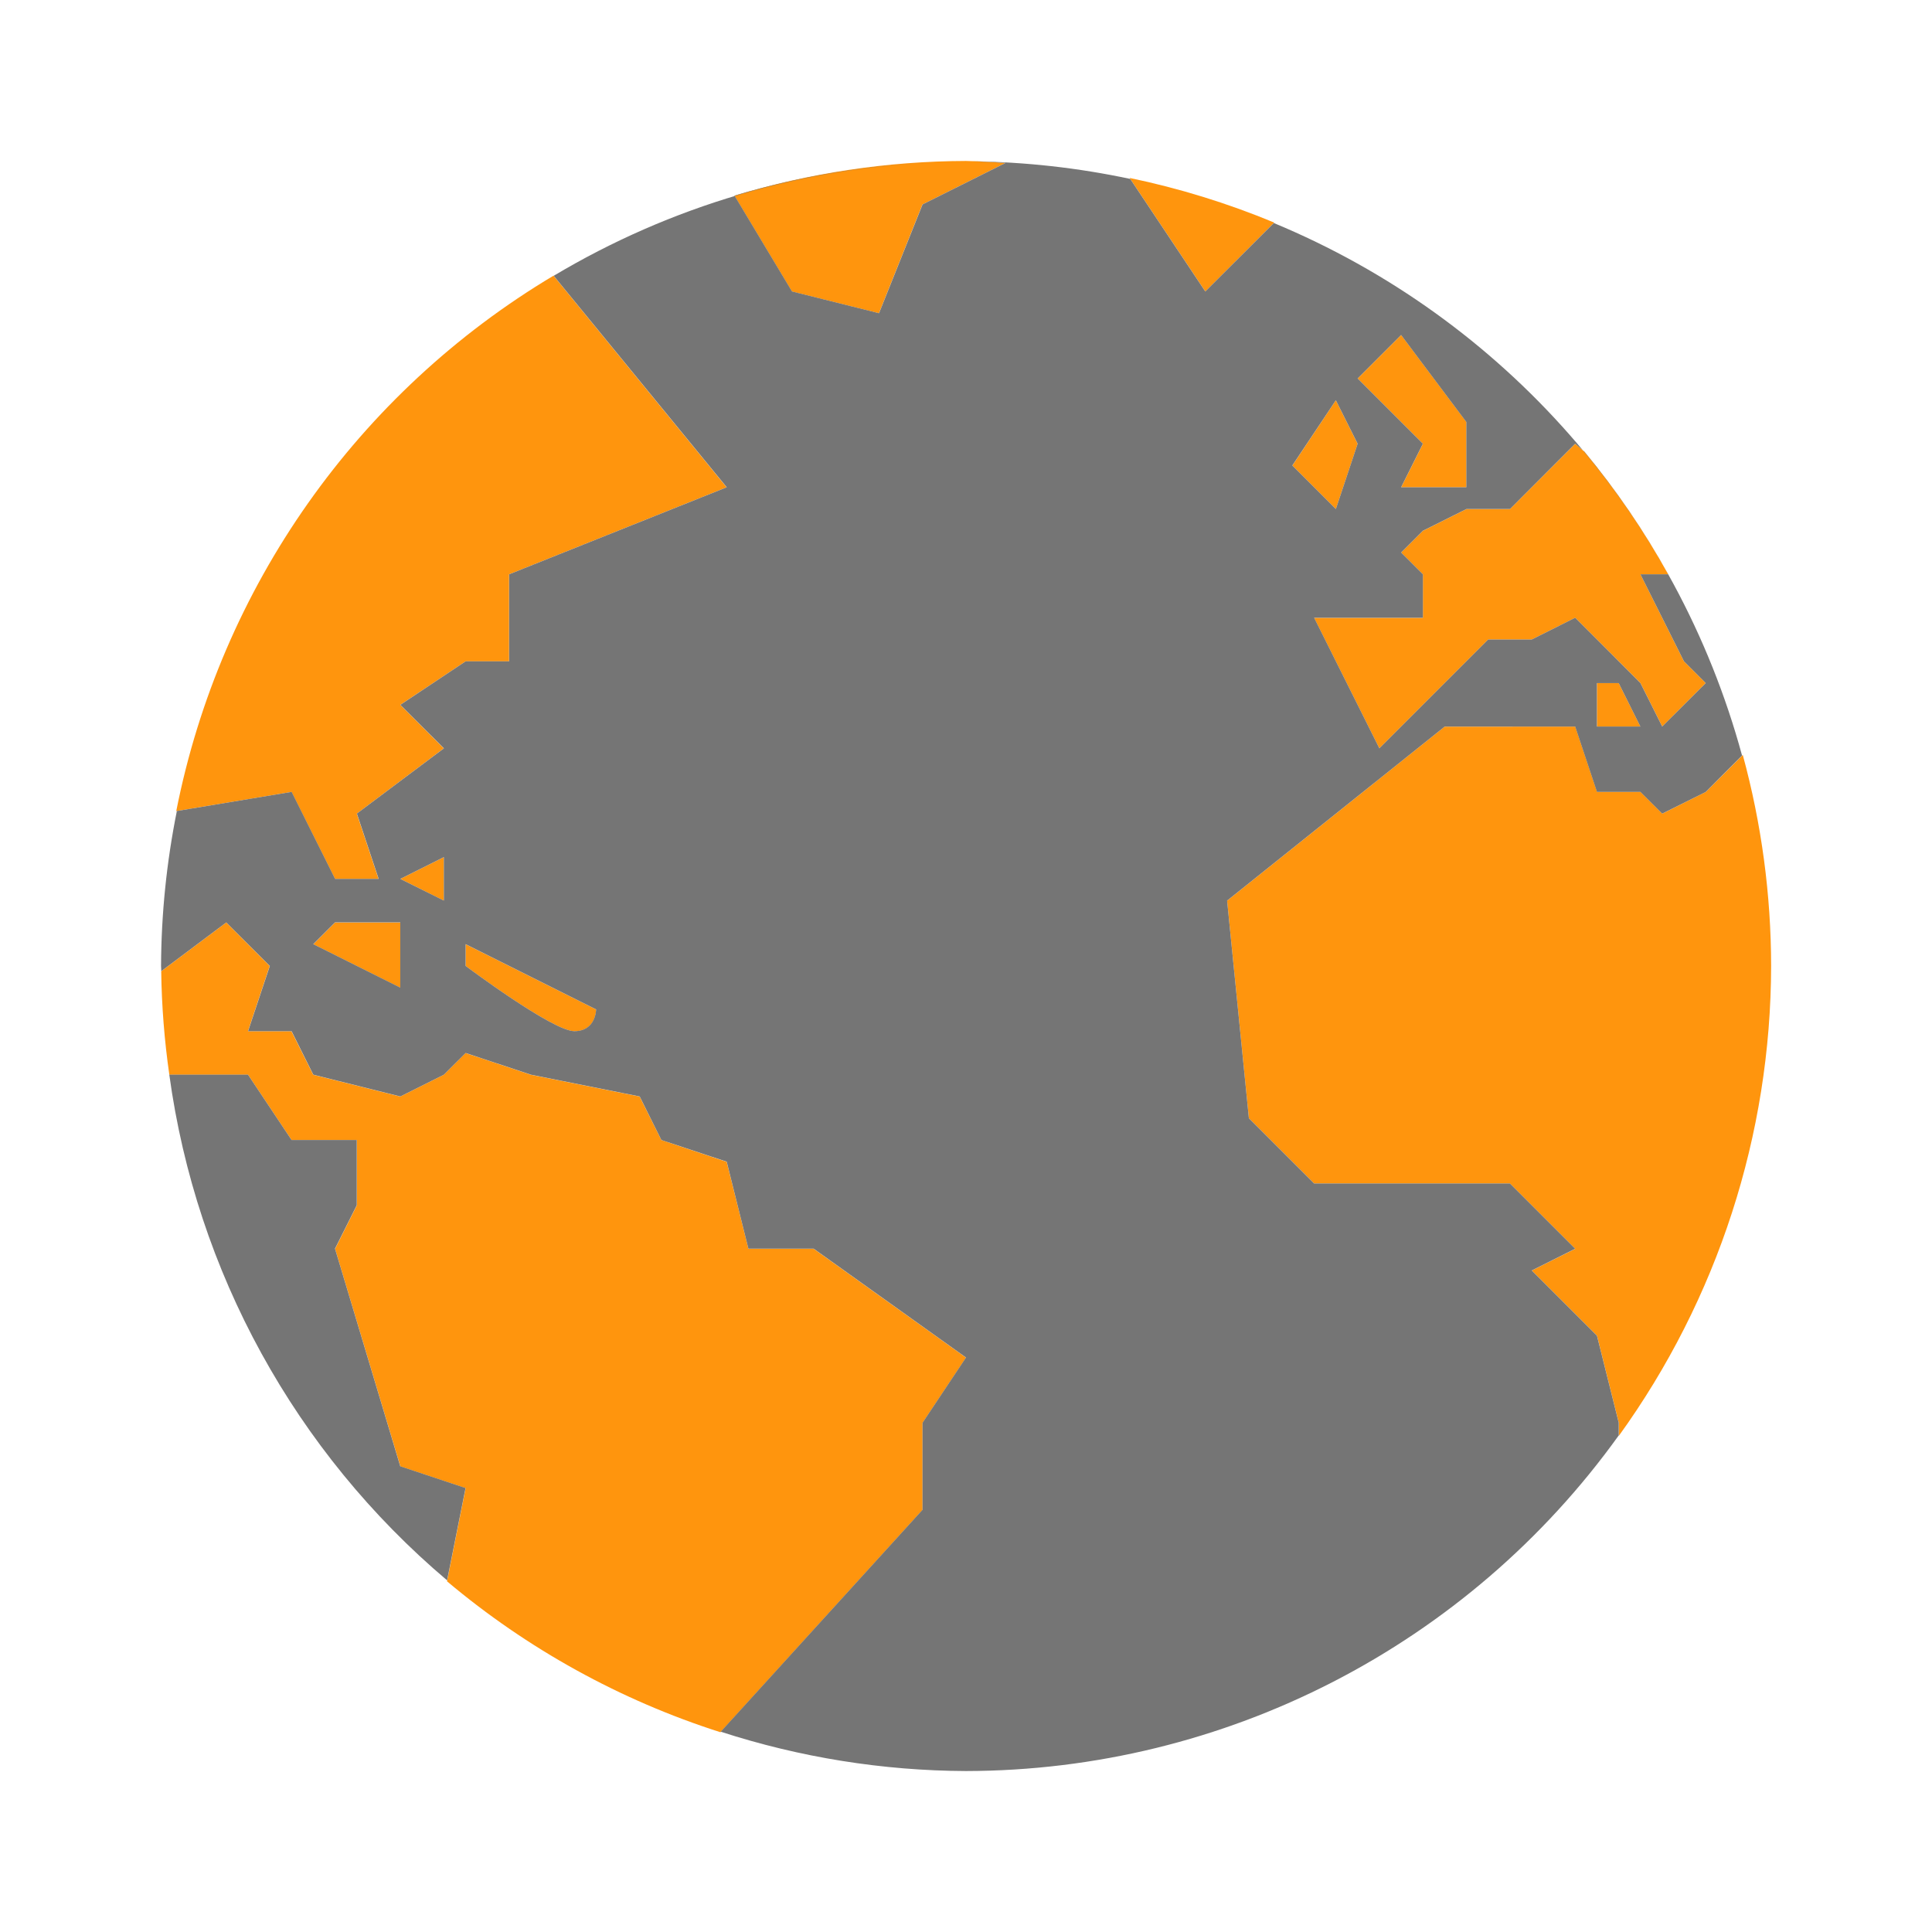
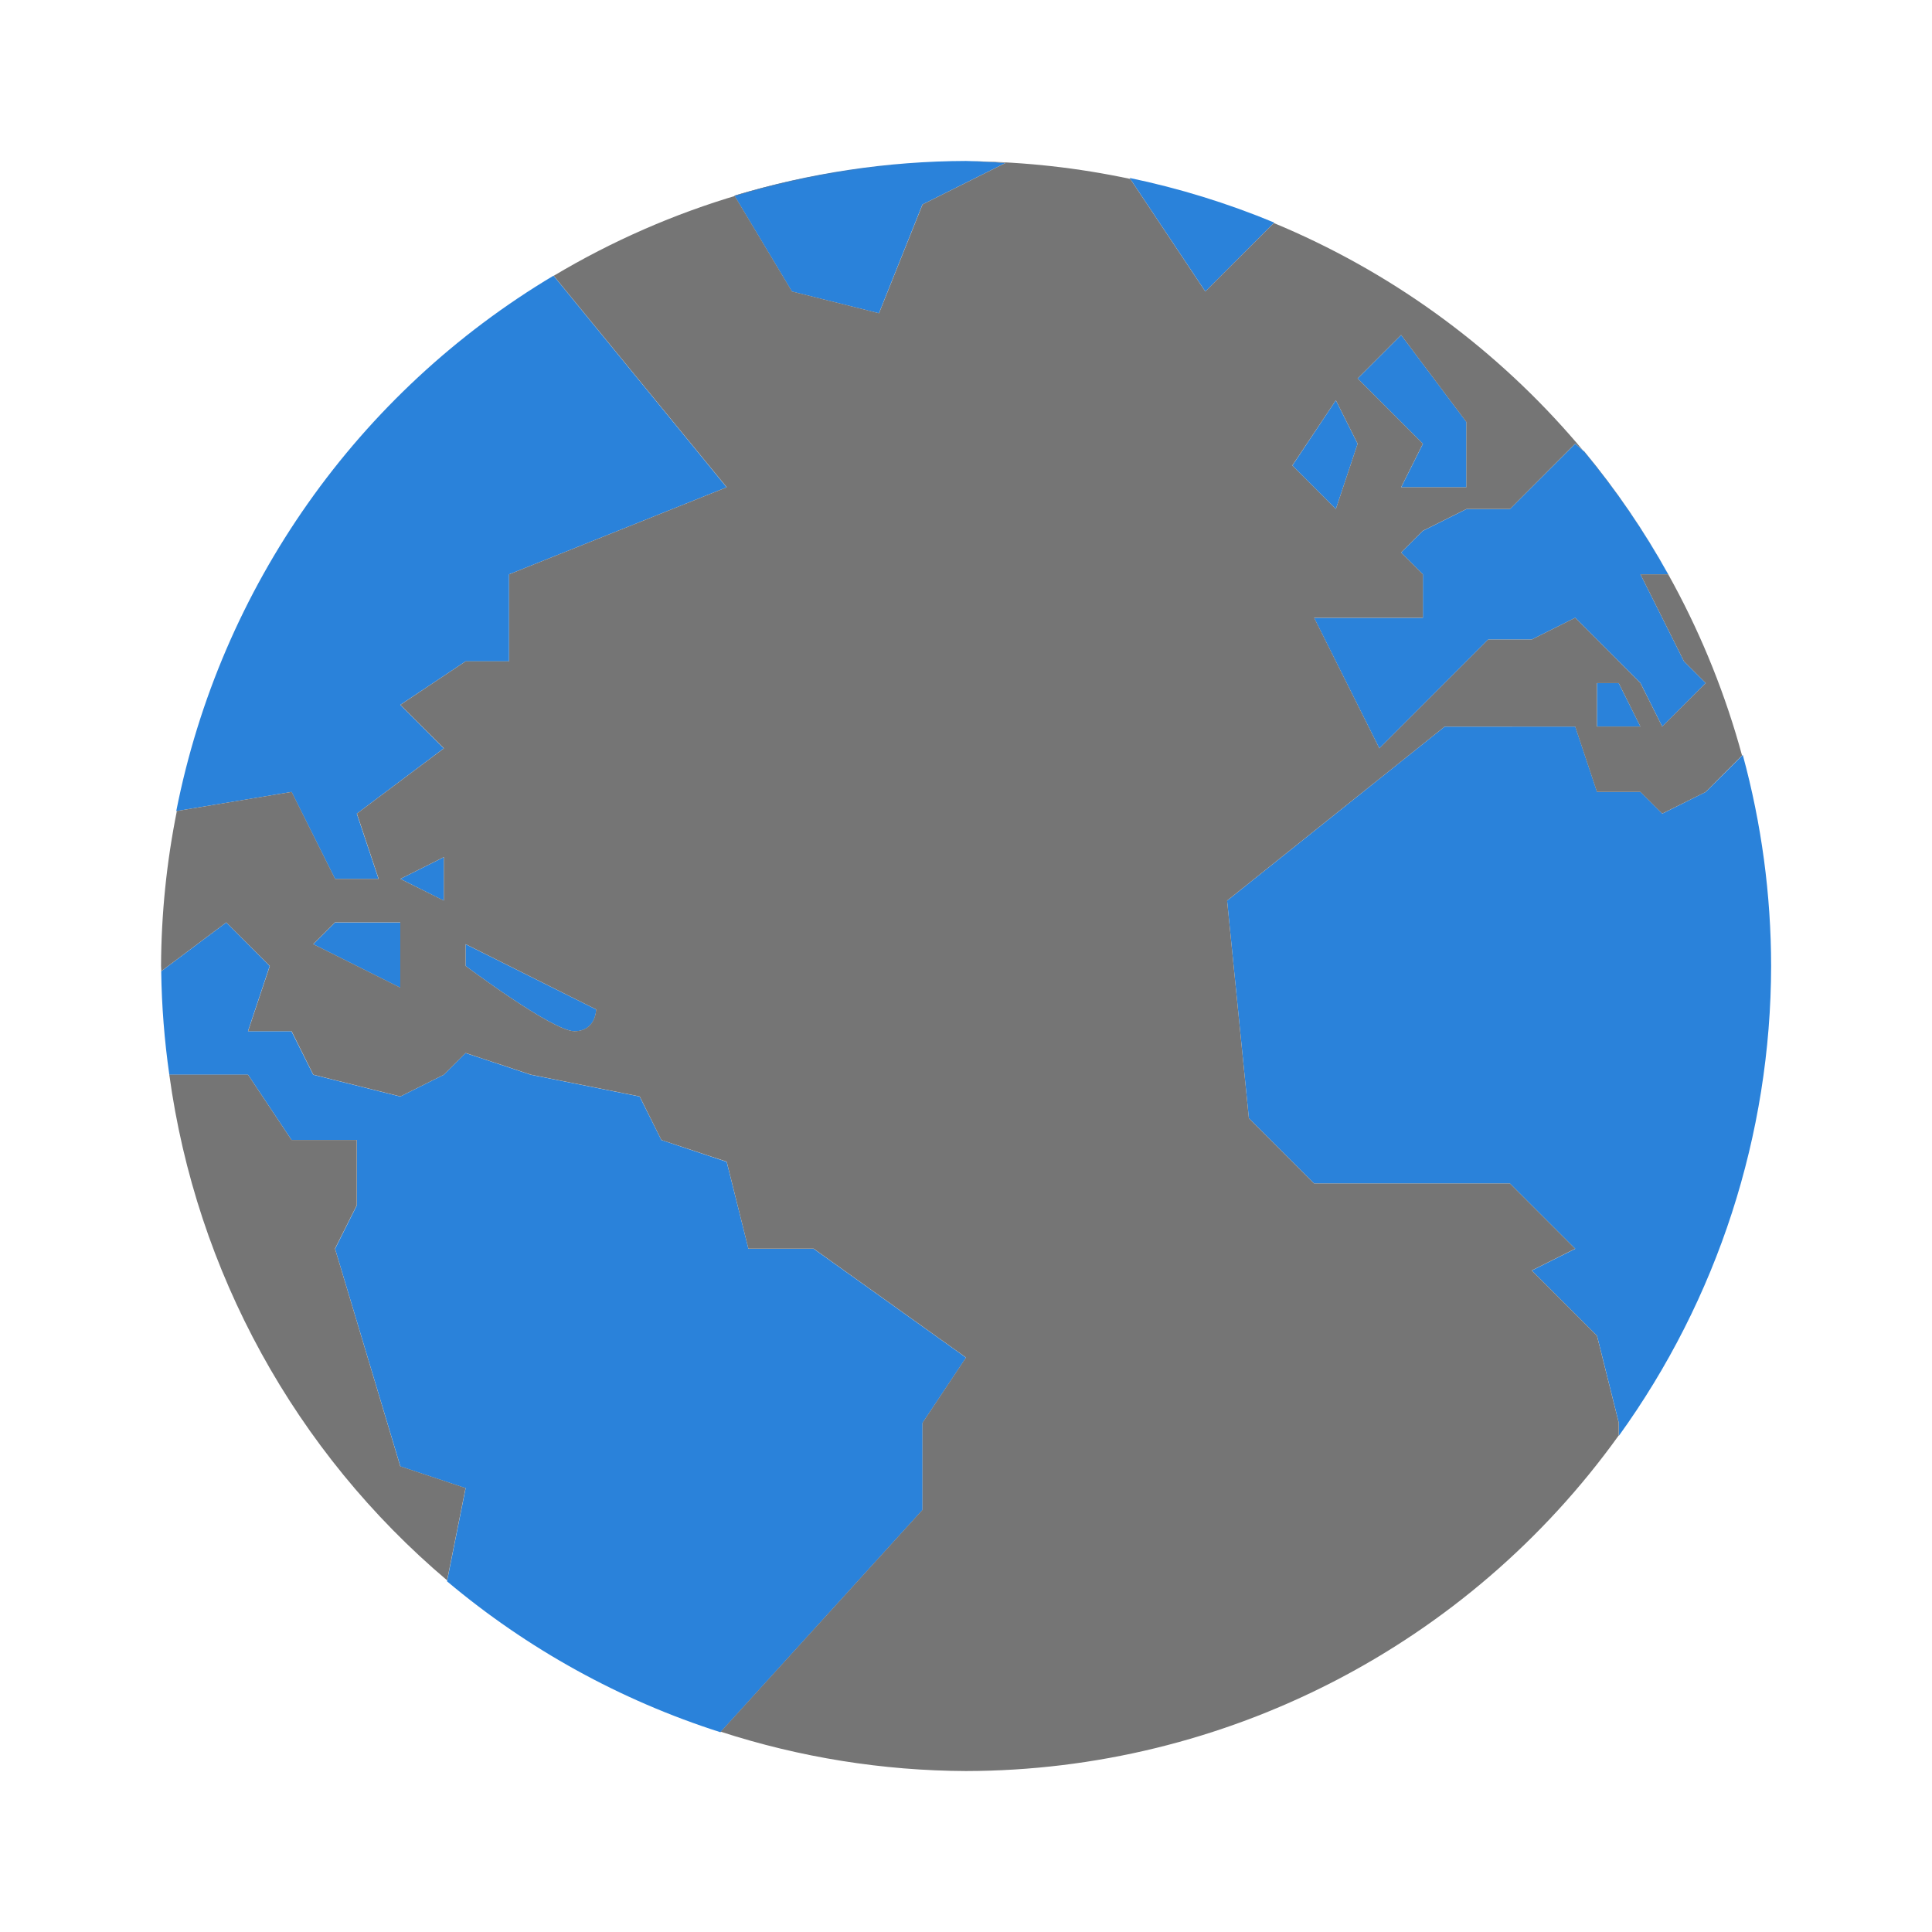
<svg xmlns="http://www.w3.org/2000/svg" width="48" height="48" viewBox="0 0 48 48" id="svg2" version="1.1">
  <defs id="defs8" />
  <g id="layer1" transform="translate(-384,-1004.362)" style="display:inline">
    <g id="g3032" transform="translate(4.006005,0.146)">
-       <path style="display:inline;fill:#ff950d;fill-opacity:1;fill-rule:evenodd;stroke:none;stroke-width:0.8px;stroke-linecap:butt;stroke-linejoin:miter;stroke-opacity:1" d="m 403.994,1008.215 a 20,20 0 0 0 -5.753,0.863 l 1.428,2.381 2.162,0.54 1.081,-2.703 2.064,-1.032 a 20,20 0 0 0 -0.983,-0.049 z m 4.065,0.422 1.881,2.821 1.712,-1.712 a 20,20 0 0 0 -3.593,-1.109 z m -14.313,2.428 a 20,20 0 0 0 -9.373,13.303 l 2.864,-0.477 1.081,2.162 h 1.081 l -0.541,-1.622 2.162,-1.622 -1.081,-1.081 1.622,-1.081 h 1.081 v -2.162 l 5.405,-2.162 z m 21.059,1.474 -1.081,1.081 1.622,1.622 -0.541,1.081 h 1.622 v -1.622 z m -1.622,1.622 -1.081,1.622 1.081,1.081 0.541,-1.622 z m 5.946,1.081 -1.622,1.622 h -1.081 l -1.081,0.54 -0.541,0.54 0.541,0.541 v 1.081 h -2.703 l 1.622,3.243 2.703,-2.703 h 1.081 l 1.081,-0.541 0.541,0.541 1.081,1.081 0.541,1.081 1.081,-1.081 -0.541,-0.541 -0.541,-1.081 -0.541,-1.081 h 0.69 a 20,20 0 0 0 -2.084,-3.048 z m 0.541,5.946 v 1.081 h 1.081 l -0.541,-1.081 z m -3.784,1.081 -5.405,4.324 0.541,5.405 1.622,1.622 h 4.865 l 1.622,1.622 -1.081,0.54 1.622,1.622 0.541,2.162 v 0.324 a 20,20 0 0 0 3.784,-11.675 20,20 0 0 0 -0.704,-5.242 l -0.377,0.377 -0.541,0.54 -1.081,0.54 -0.541,-0.54 h -1.081 l -0.541,-1.622 z m -24.865,3.243 -1.081,0.54 1.081,0.541 z m -5.405,1.622 -1.617,1.213 a 20,20 0 0 0 0.202,2.571 h 0.334 1.622 l 1.081,1.622 h 1.622 v 1.622 l -0.541,1.081 1.622,5.405 1.622,0.541 -0.463,2.314 a 20,20 0 0 0 6.793,3.75 l 5.021,-5.523 v -2.162 l 1.081,-1.622 -3.784,-2.703 h -1.622 l -0.541,-2.162 -1.622,-0.541 -0.541,-1.081 -2.703,-0.541 -1.622,-0.54 -0.541,0.54 -1.081,0.541 -2.162,-0.541 -0.541,-1.081 h -1.081 l 0.541,-1.622 z m 2.703,0 -0.541,0.541 2.162,1.081 v -1.622 z m 3.243,0.541 v 0.54 c 0,0 2.162,1.622 2.703,1.622 0.541,0 0.541,-0.541 0.541,-0.541 z" id="path5434-6" />
+       <path style="display:inline;fill:#2a82da;fill-opacity:1;fill-rule:evenodd;stroke:none;stroke-width:0.8px;stroke-linecap:butt;stroke-linejoin:miter;stroke-opacity:1" d="m 403.994,1008.215 a 20,20 0 0 0 -5.753,0.863 l 1.428,2.381 2.162,0.54 1.081,-2.703 2.064,-1.032 a 20,20 0 0 0 -0.983,-0.049 z m 4.065,0.422 1.881,2.821 1.712,-1.712 a 20,20 0 0 0 -3.593,-1.109 z m -14.313,2.428 a 20,20 0 0 0 -9.373,13.303 l 2.864,-0.477 1.081,2.162 h 1.081 l -0.541,-1.622 2.162,-1.622 -1.081,-1.081 1.622,-1.081 h 1.081 v -2.162 l 5.405,-2.162 z m 21.059,1.474 -1.081,1.081 1.622,1.622 -0.541,1.081 h 1.622 v -1.622 z m -1.622,1.622 -1.081,1.622 1.081,1.081 0.541,-1.622 z m 5.946,1.081 -1.622,1.622 h -1.081 l -1.081,0.54 -0.541,0.54 0.541,0.541 v 1.081 h -2.703 l 1.622,3.243 2.703,-2.703 h 1.081 l 1.081,-0.541 0.541,0.541 1.081,1.081 0.541,1.081 1.081,-1.081 -0.541,-0.541 -0.541,-1.081 -0.541,-1.081 h 0.69 a 20,20 0 0 0 -2.084,-3.048 z m 0.541,5.946 v 1.081 h 1.081 l -0.541,-1.081 z m -3.784,1.081 -5.405,4.324 0.541,5.405 1.622,1.622 h 4.865 l 1.622,1.622 -1.081,0.54 1.622,1.622 0.541,2.162 v 0.324 a 20,20 0 0 0 3.784,-11.675 20,20 0 0 0 -0.704,-5.242 l -0.377,0.377 -0.541,0.54 -1.081,0.54 -0.541,-0.54 h -1.081 l -0.541,-1.622 z m -24.865,3.243 -1.081,0.54 1.081,0.541 z m -5.405,1.622 -1.617,1.213 a 20,20 0 0 0 0.202,2.571 h 0.334 1.622 l 1.081,1.622 h 1.622 v 1.622 l -0.541,1.081 1.622,5.405 1.622,0.541 -0.463,2.314 a 20,20 0 0 0 6.793,3.75 l 5.021,-5.523 v -2.162 l 1.081,-1.622 -3.784,-2.703 h -1.622 l -0.541,-2.162 -1.622,-0.541 -0.541,-1.081 -2.703,-0.541 -1.622,-0.54 -0.541,0.54 -1.081,0.541 -2.162,-0.541 -0.541,-1.081 h -1.081 l 0.541,-1.622 z m 2.703,0 -0.541,0.541 2.162,1.081 v -1.622 z m 3.243,0.541 v 0.54 c 0,0 2.162,1.622 2.703,1.622 0.541,0 0.541,-0.541 0.541,-0.541 z" id="path5434-6" />
      <path id="path5430-0" d="m 404.137,1008.223 a 20,20 0 0 1 0.84,0.041 l -2.062,1.031 -1.082,2.703 -2.162,-0.541 -1.428,-2.381 a 20,20 0 0 1 5.086,-0.826 20,20 0 0 0 -9.578,2.818 l 4.299,5.254 -5.406,2.162 v 2.162 h -1.08 l -1.623,1.082 1.082,1.08 -2.162,1.621 0.541,1.623 h -1.082 l -1.08,-2.162 -2.852,0.475 a 20,20 0 0 0 -0.393,3.852 20,20 0 0 0 0.006,0.127 l 1.615,-1.211 1.082,1.082 -0.541,1.621 h 1.082 l 0.539,1.08 2.162,0.541 1.082,-0.541 0.541,-0.539 1.621,0.539 2.703,0.541 0.539,1.082 1.623,0.539 0.539,2.162 h 1.623 l 3.783,2.703 -1.08,1.621 v 2.162 l -5.014,5.514 a 20,20 0 0 0 6.094,0.977 20,20 0 0 0 16.217,-8.338 v -0.315 l -0.541,-2.162 -1.621,-1.621 1.08,-0.541 -1.621,-1.621 h -4.865 l -1.621,-1.621 -0.541,-5.406 5.406,-4.324 h 3.242 l 0.541,1.623 h 1.08 l 0.541,0.539 1.082,-0.539 0.539,-0.541 0.363,-0.363 a 20,20 0 0 0 -11.633,-13.23 l -1.703,1.701 -1.865,-2.797 a 20,20 0 0 0 -3.938,-0.438 z m 4.596,0.586 a 20,20 0 0 1 0.85,0.217 20,20 0 0 0 -0.85,-0.217 z m 1.605,0.467 a 20,20 0 0 1 1.162,0.416 20,20 0 0 0 -1.162,-0.416 z m -16.703,1.863 a 20,20 0 0 0 -1.486,0.992 20,20 0 0 1 1.486,-0.992 z m -1.645,1.113 a 20,20 0 0 0 -1.379,1.131 20,20 0 0 1 1.379,-1.131 z m 22.814,0.287 1.621,2.162 v 1.621 h -1.621 l 0.541,-1.082 -1.621,-1.621 z m -24.377,1.016 a 20,20 0 0 0 -1.199,1.205 20,20 0 0 1 1.199,-1.205 z m 22.756,0.605 0.541,1.08 -0.541,1.623 -1.082,-1.082 z m -24.203,0.881 a 20,20 0 0 0 -1.014,1.248 20,20 0 0 1 1.014,-1.248 z m 30.148,0.199 0.229,0.197 a 20,20 0 0 1 2.084,3.047 h -0.691 l 0.541,1.08 0.541,1.082 0.541,0.541 -1.082,1.08 -0.541,-1.08 -1.08,-1.082 -0.541,-0.541 -1.08,0.541 h -1.082 l -2.703,2.703 -1.621,-3.244 h 2.703 v -1.08 l -0.541,-0.541 0.541,-0.541 1.08,-0.539 h 1.082 z m -31.398,1.379 a 20,20 0 0 0 -0.867,1.316 20,20 0 0 1 0.867,-1.316 z m -1.096,1.713 a 20,20 0 0 0 -0.701,1.34 20,20 0 0 1 0.701,-1.34 z m -0.92,1.83 a 20,20 0 0 0 -0.527,1.305 20,20 0 0 1 0.527,-1.305 z m 33.955,1.025 h 0.541 l 0.539,1.08 h -1.08 z m -34.695,0.92 a 20,20 0 0 0 -0.361,1.25 20,20 0 0 1 0.361,-1.25 z m 38.574,1.953 a 20,20 0 0 1 0.439,4.049 20,20 0 0 0 -0.439,-4.049 z m -32.527,1.451 v 1.08 l -1.082,-0.539 z m -2.703,1.621 h 1.621 v 1.621 l -2.162,-1.08 z m 3.244,0.541 3.242,1.621 c 0,0 -4.7e-4,0.541 -0.541,0.541 -0.541,0 -2.701,-1.621 -2.701,-1.621 z m -7.553,0.844 a 20,20 0 0 0 0.191,2.398 20,20 0 0 1 -0.191,-2.398 z m 0.191,2.398 a 20,20 0 0 0 6.902,12.564 l 0.459,-2.293 -1.623,-0.541 -1.621,-5.406 0.541,-1.08 v -1.621 h -1.621 l -1.082,-1.623 h -1.621 z m 39.766,-1.949 a 20,20 0 0 1 -0.094,1.238 20,20 0 0 0 0.094,-1.238 z m -0.197,2.1 a 20,20 0 0 1 -0.215,1.215 20,20 0 0 0 0.215,-1.215 z m -0.365,1.881 a 20,20 0 0 1 -0.377,1.336 20,20 0 0 0 0.377,-1.336 z m -0.553,1.863 a 20,20 0 0 1 -0.553,1.406 20,20 0 0 0 0.553,-1.406 z m -0.729,1.799 a 20,20 0 0 1 -0.746,1.451 20,20 0 0 0 0.746,-1.451 z m -0.9,1.719 a 20,20 0 0 1 -0.949,1.465 20,20 0 0 0 0.949,-1.465 z m -29.922,5.324 a 20,20 0 0 0 0.953,0.725 20,20 0 0 1 -0.953,-0.725 z m 1.576,1.172 a 20,20 0 0 0 1.154,0.707 20,20 0 0 1 -1.154,-0.707 z m 1.676,1.006 a 20,20 0 0 0 1.303,0.629 20,20 0 0 1 -1.303,-0.629 z m 1.797,0.85 a 20,20 0 0 0 1.23,0.455 20,20 0 0 1 -1.23,-0.455 z" style="color:#000000;display:inline;overflow:visible;visibility:visible;opacity:1;fill:#757575;fill-opacity:1;fill-rule:nonzero;stroke:none;stroke-width:70.866;stroke-linecap:round;stroke-linejoin:round;stroke-miterlimit:4;stroke-dasharray:none;stroke-dashoffset:0;stroke-opacity:1;marker:none;enable-background:accumulate" />
    </g>
  </g>
</svg>
